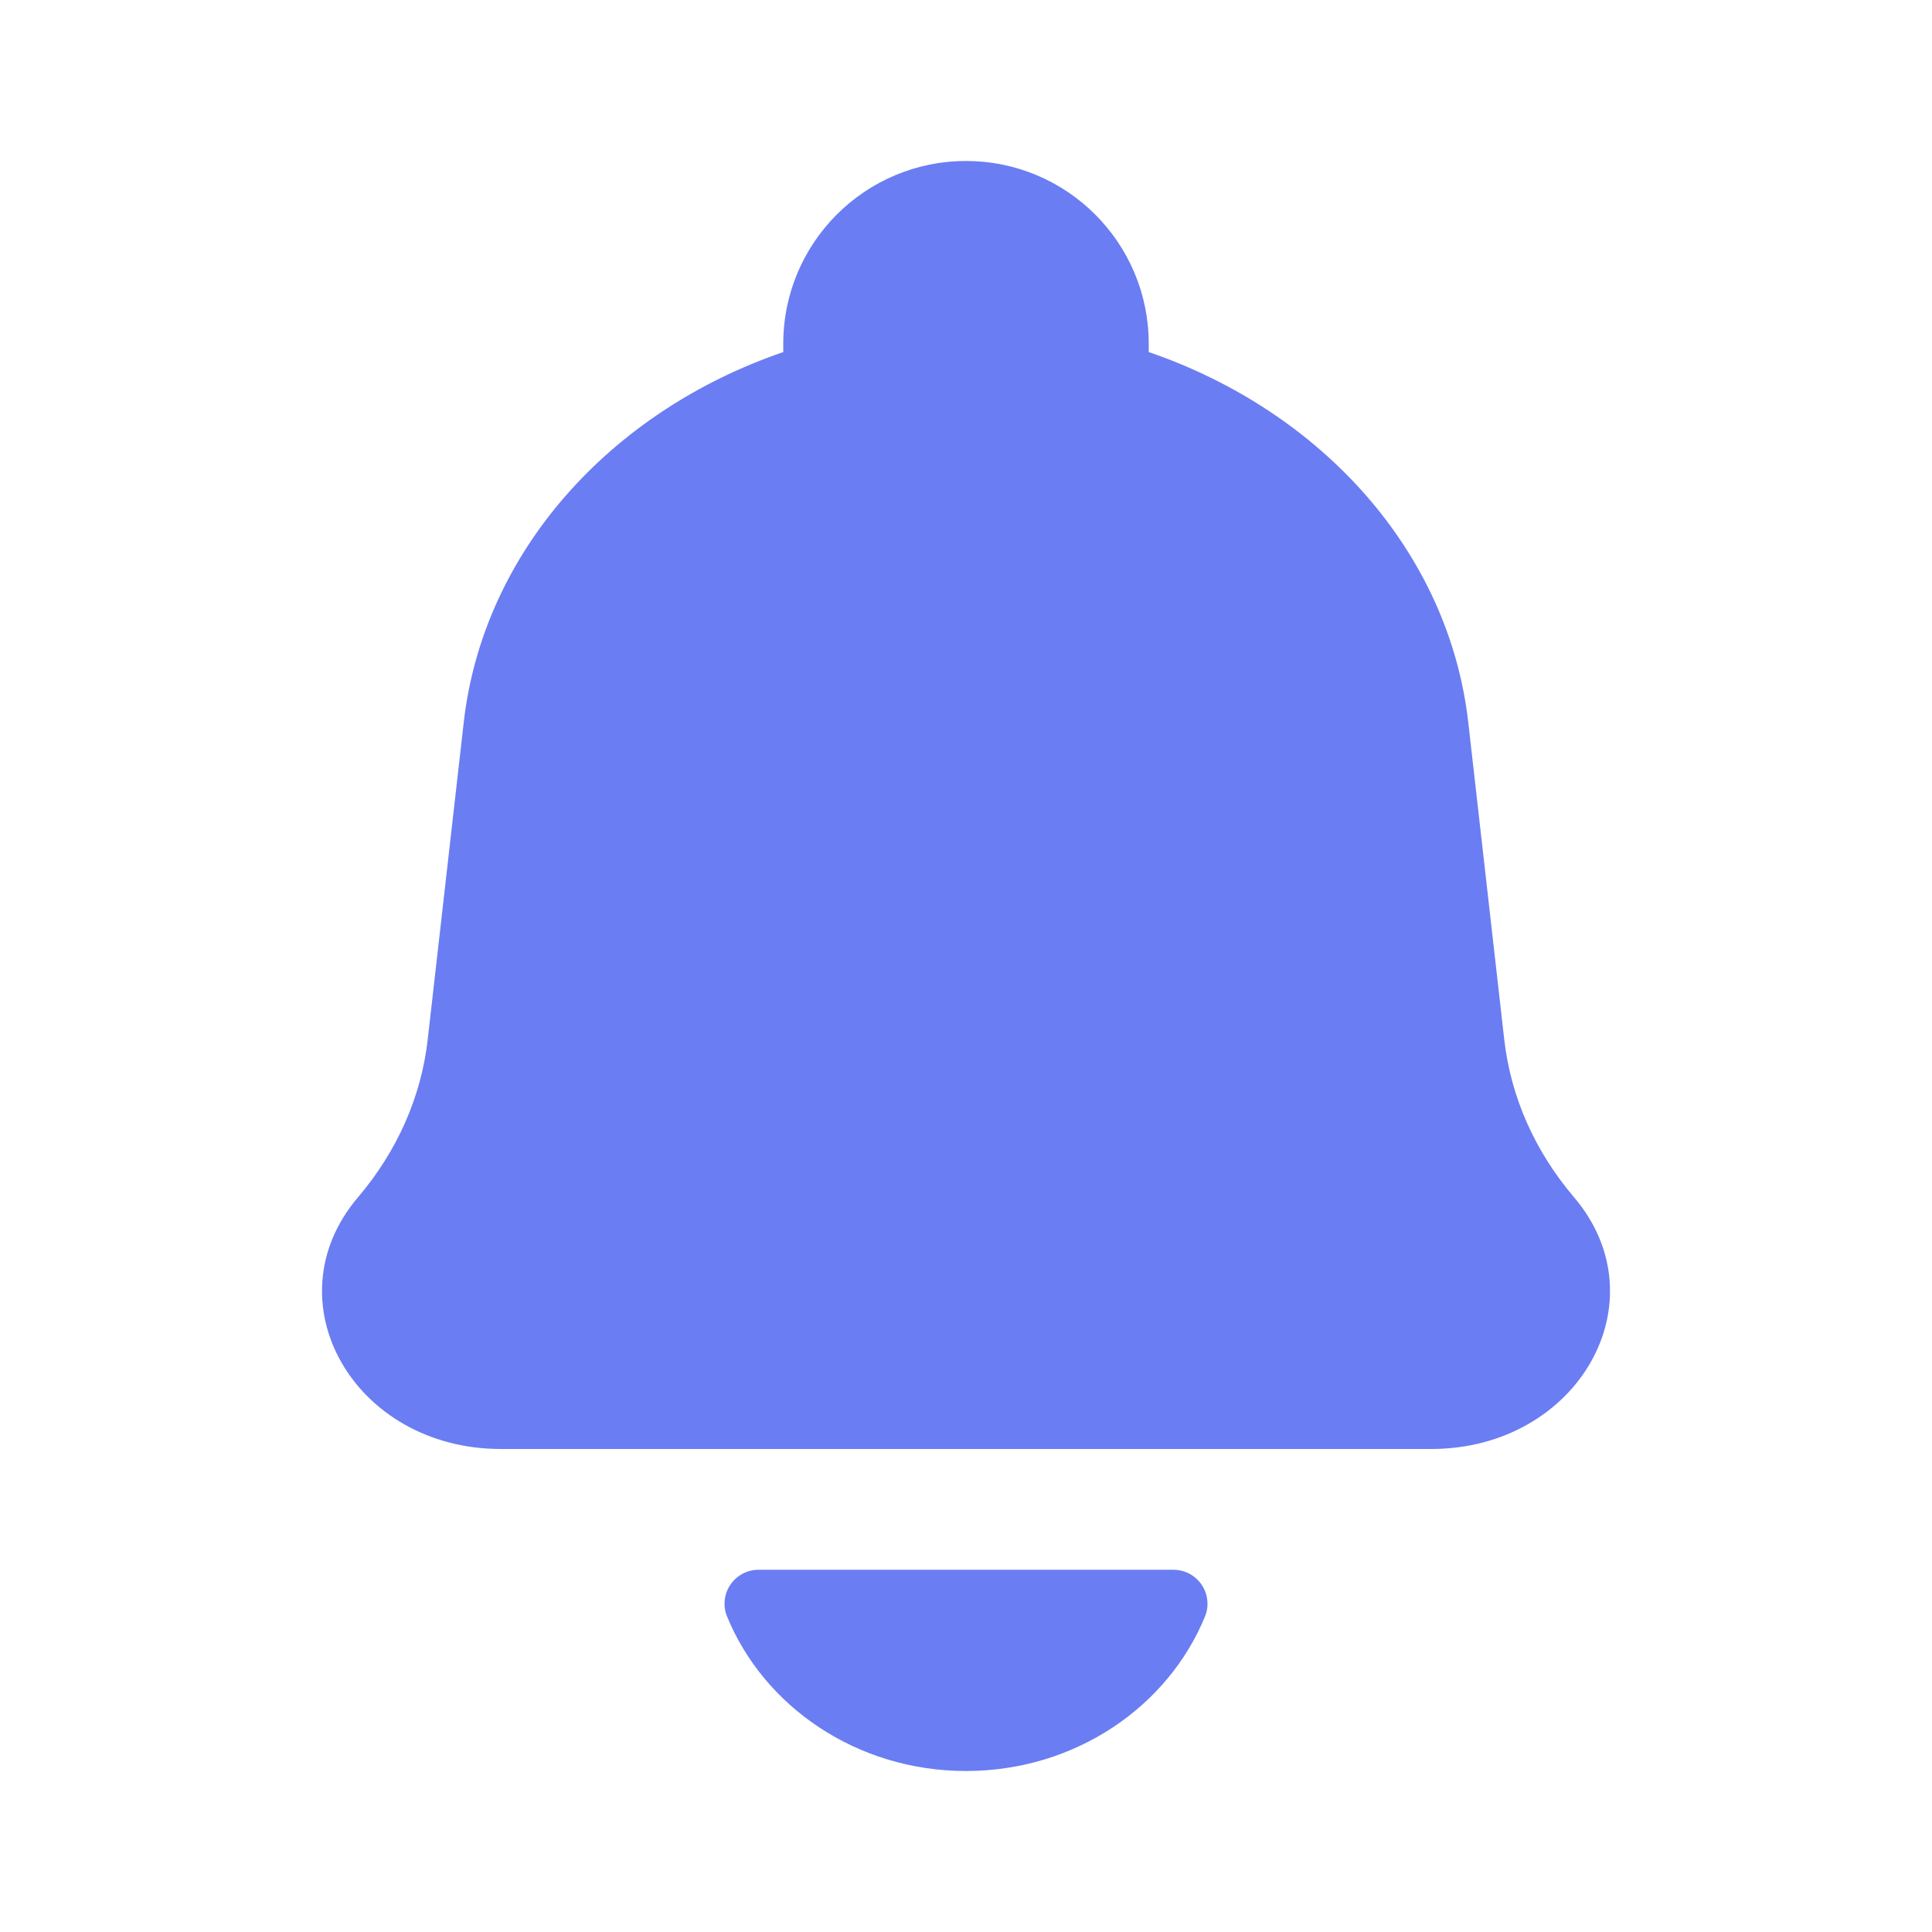
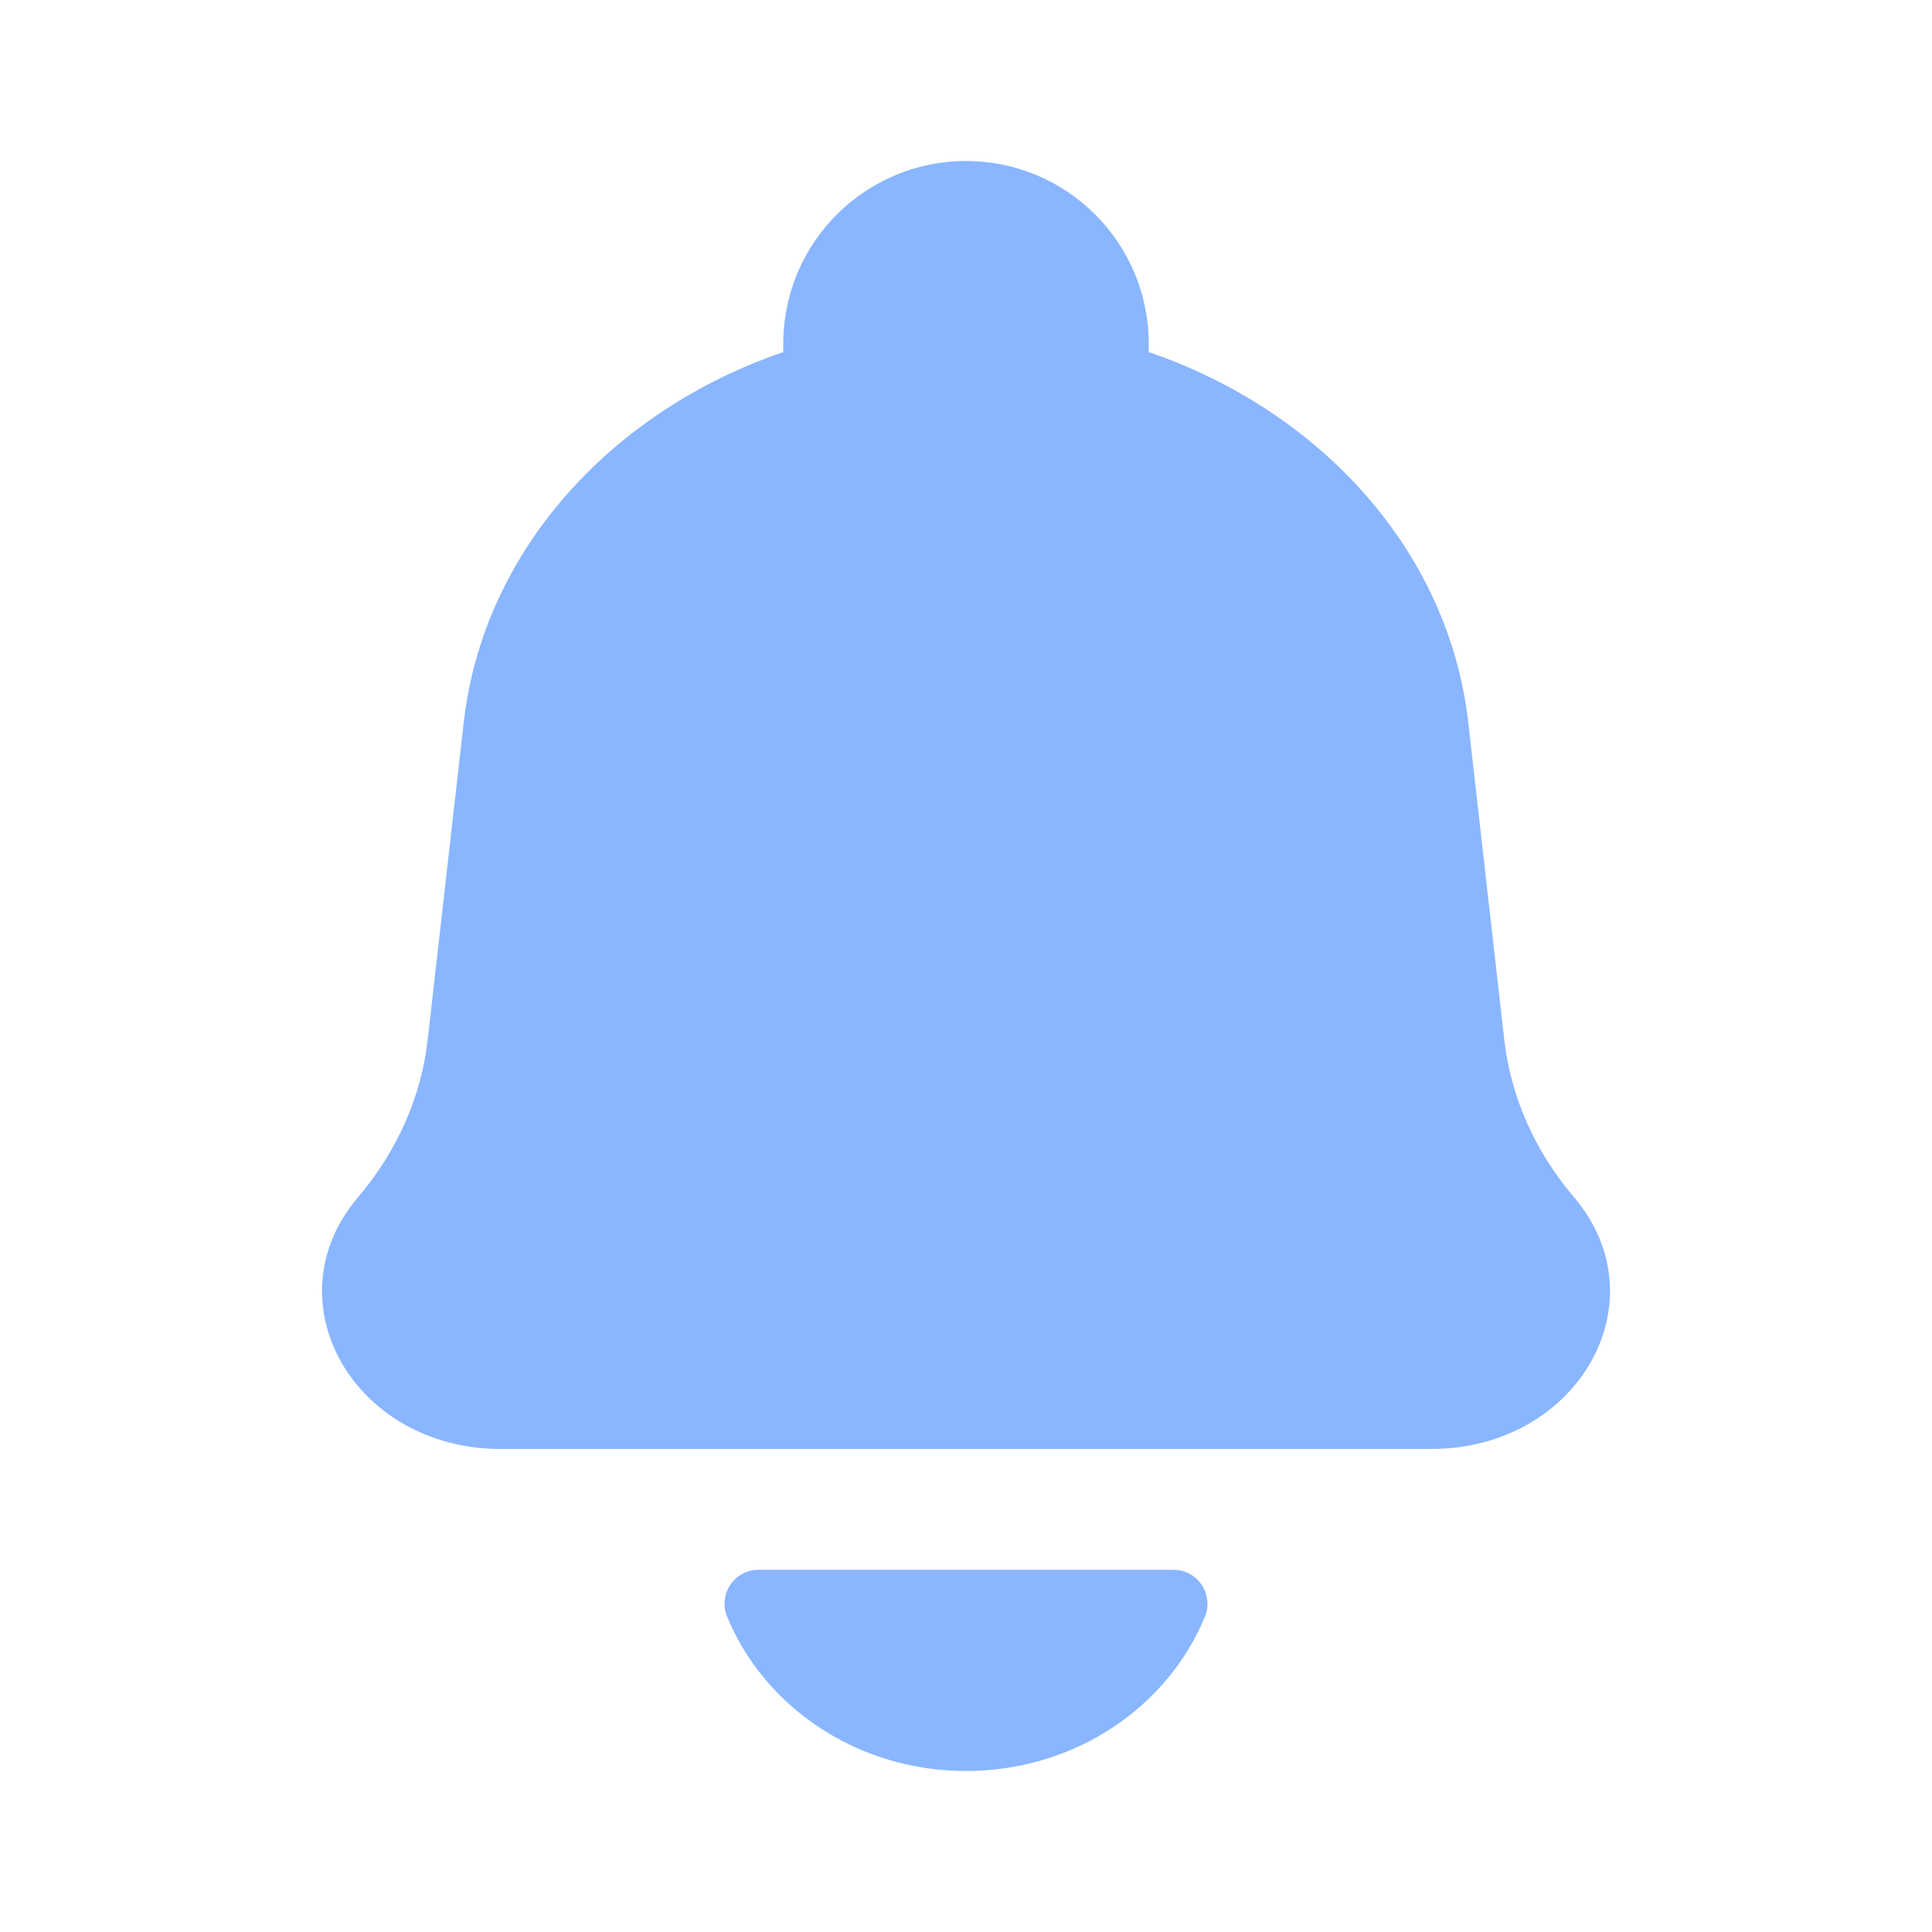
- <svg xmlns="http://www.w3.org/2000/svg" width="48" height="48" viewBox="0 0 48 48" fill="none">
-   <path d="M29.154 39C29.621 39 30 39.379 30 39.847C30 39.948 29.983 40.049 29.945 40.143C29.03 42.398 26.713 44 24 44C21.287 44 18.971 42.398 18.056 40.143C18.018 40.049 18 39.948 18 39.847C18 39.379 18.379 39 18.847 39H29.154ZM24 4C26.507 4 28.54 6.033 28.54 8.54V8.747C32.825 10.214 35.996 13.701 36.479 17.95L37.373 25.83C37.534 27.249 38.133 28.603 39.105 29.744C41.299 32.322 39.211 36 35.554 36H12.446C8.789 36 6.702 32.322 8.896 29.744C9.867 28.603 10.465 27.249 10.626 25.83L11.521 17.95C12.003 13.701 15.175 10.214 19.46 8.747V8.54C19.46 6.033 21.493 4 24 4Z" fill="#6B7DF2" />
+ <svg xmlns="http://www.w3.org/2000/svg" width="48" height="48" viewBox="0 0 48 48">
+   <path d="M29.154 39C29.621 39 30 39.379 30 39.847C30 39.948 29.983 40.049 29.945 40.143C29.03 42.398 26.713 44 24 44C21.287 44 18.971 42.398 18.056 40.143C18.018 40.049 18 39.948 18 39.847C18 39.379 18.379 39 18.847 39H29.154ZM24 4C26.507 4 28.54 6.033 28.54 8.54V8.747C32.825 10.214 35.996 13.701 36.479 17.95L37.373 25.83C37.534 27.249 38.133 28.603 39.105 29.744C41.299 32.322 39.211 36 35.554 36H12.446C8.789 36 6.702 32.322 8.896 29.744C9.867 28.603 10.465 27.249 10.626 25.83L11.521 17.95C12.003 13.701 15.175 10.214 19.46 8.747V8.54C19.46 6.033 21.493 4 24 4Z" fill="#8AB6FF" />
</svg>
